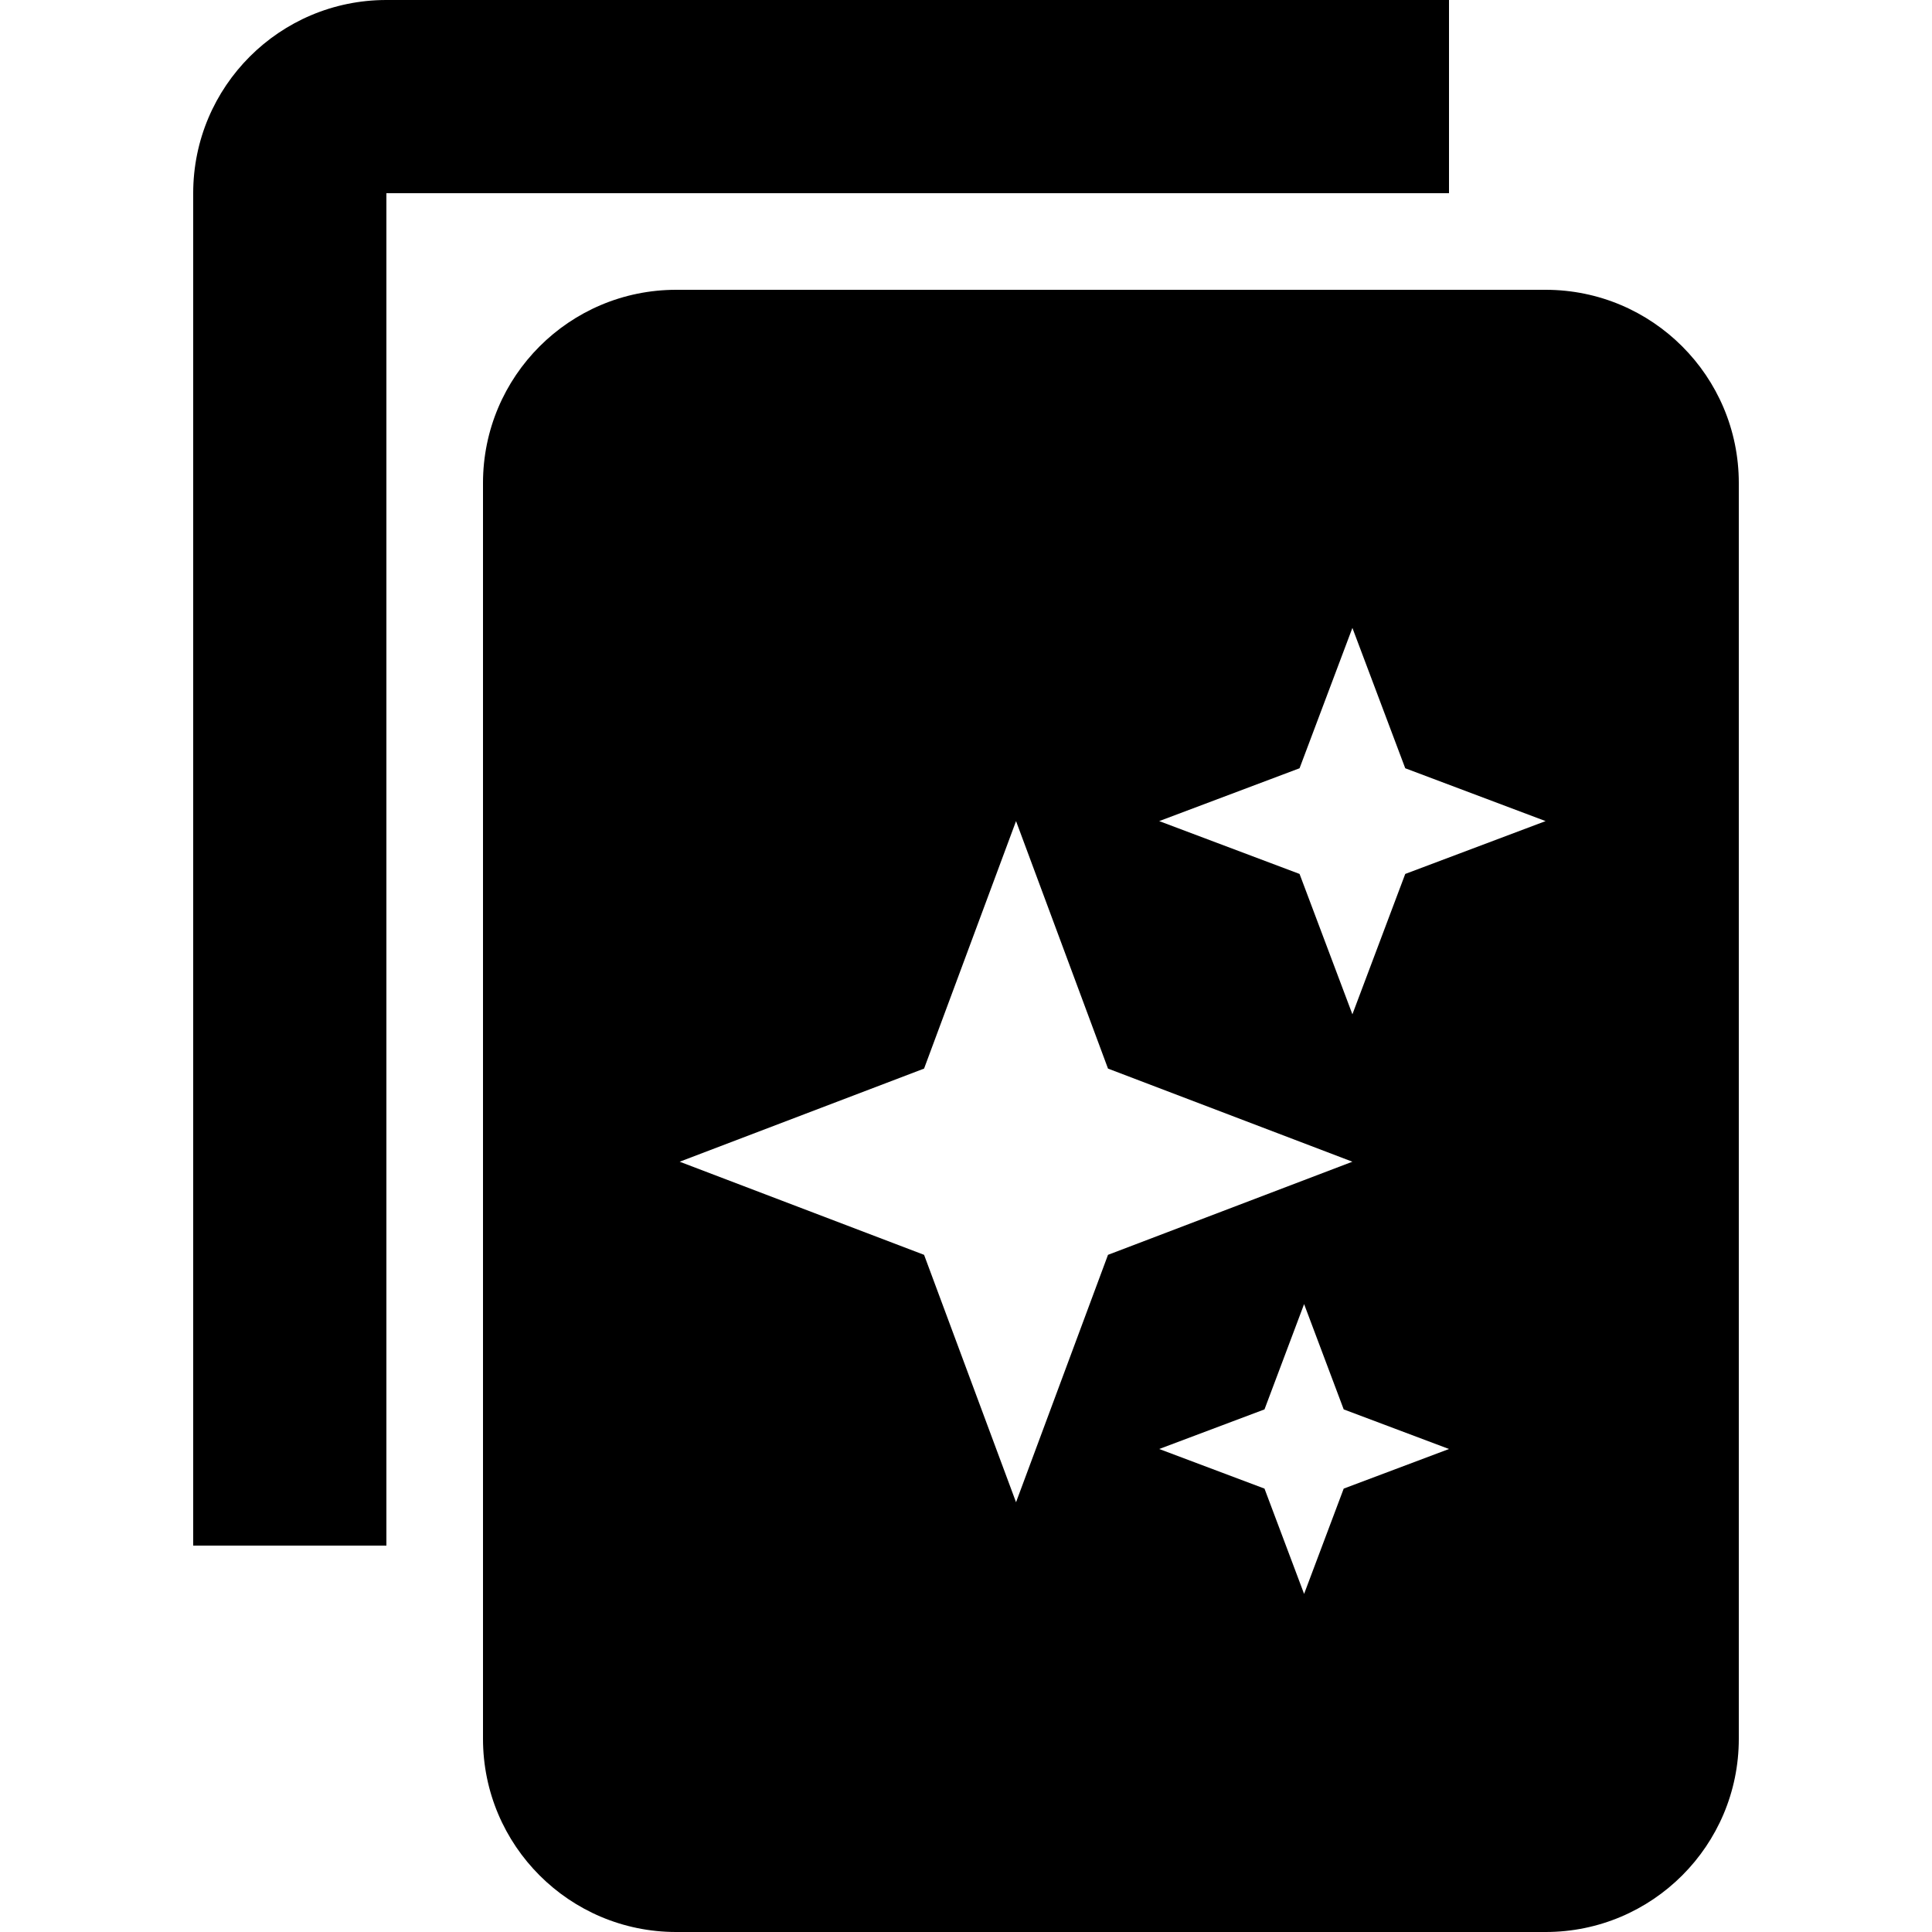
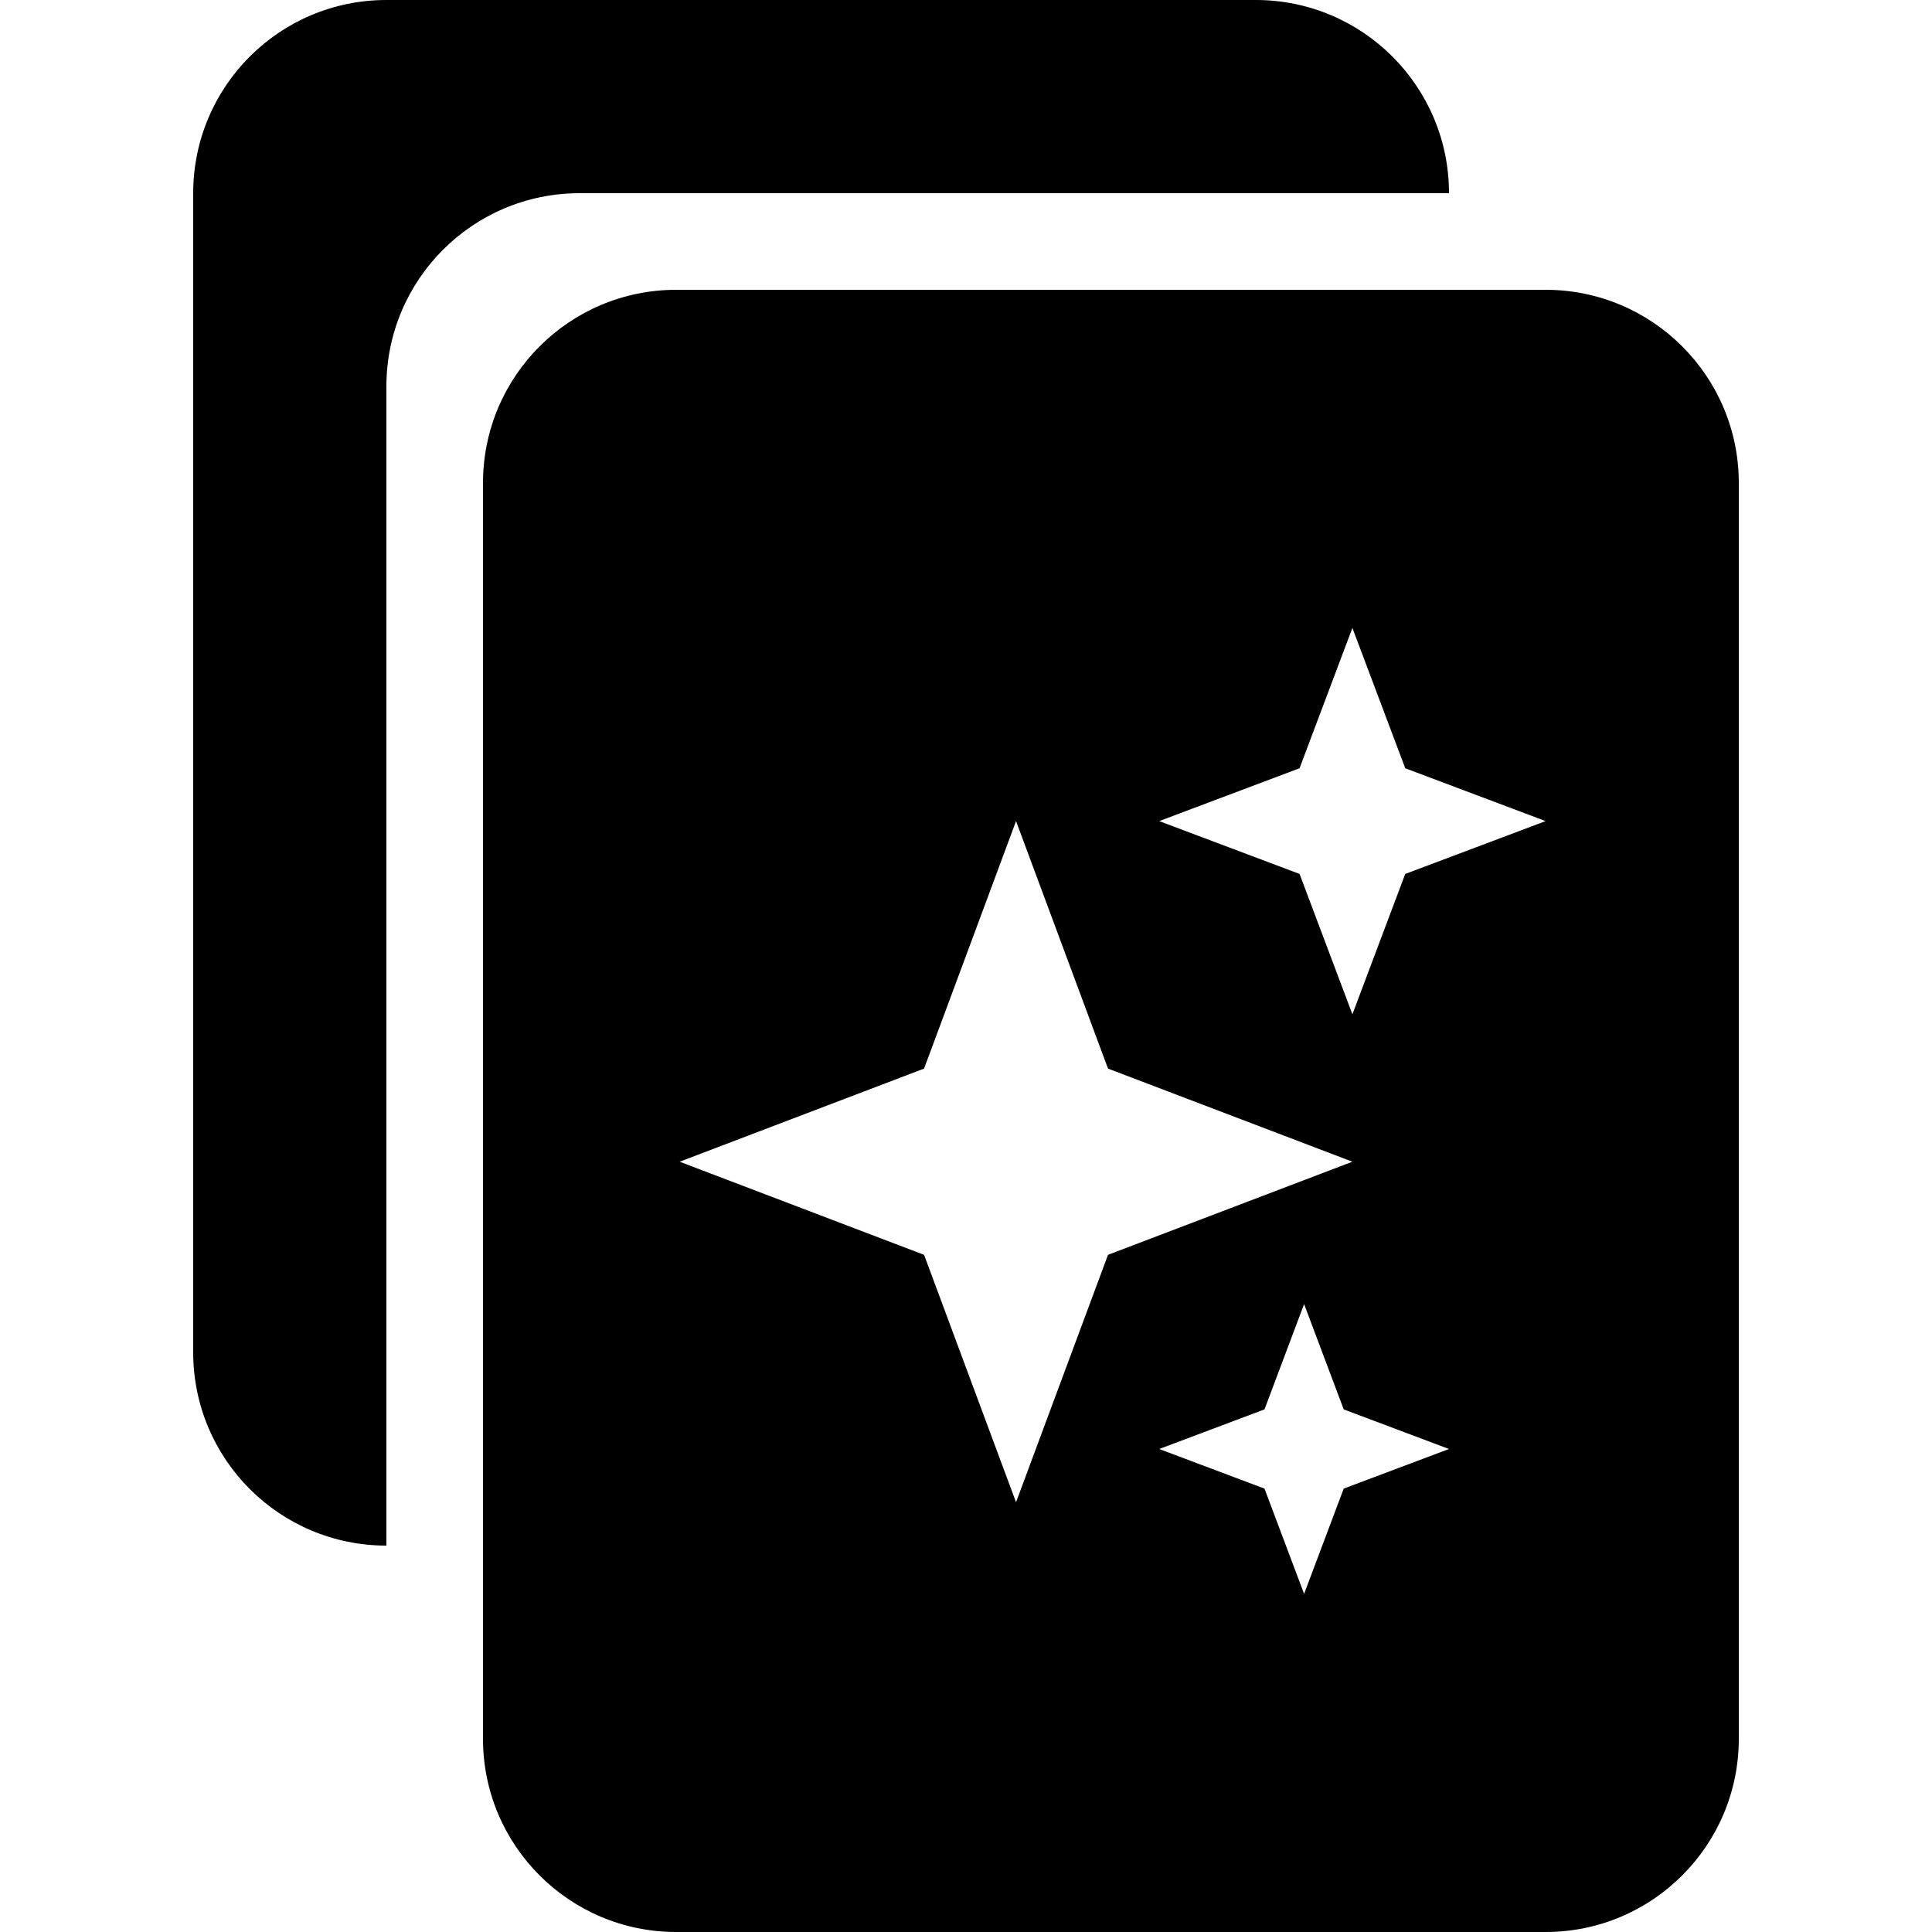
<svg xmlns="http://www.w3.org/2000/svg" width="20" height="20" viewBox="0 0 20 20">
-   <path d="M15 0v2H4v14H2V2a2 2 0 012-2h11z" />
+   <path d="m13 0c1.105 0 2 0.895 2 2h-9c-1.105 0-2 0.895-2 2v12c-1.105 0-2-0.895-2-2v-12c0-1.105 0.895-2 2-2z" />
  <path d="M7 20a2 2 0 01-2-2V5a2 2 0 012-2h9a2 2 0 012 2v13a2 2 0 01-2 2H7zm6.5-3.5l.41-1.09L15 15l-1.09-.41-.41-1.09-.41 1.09L12 15l1.09.41.41 1.09zm-2.982-.949l.952-2.561 2.53-.964-2.53-.964-.952-2.562-.952 2.562-2.53.964 2.53.964.952 2.561zM14 10.5l.547-1.453L16 8.5l-1.453-.547L14 6.5l-.547 1.453L12 8.5l1.453.547L14 10.5z" />
</svg>
